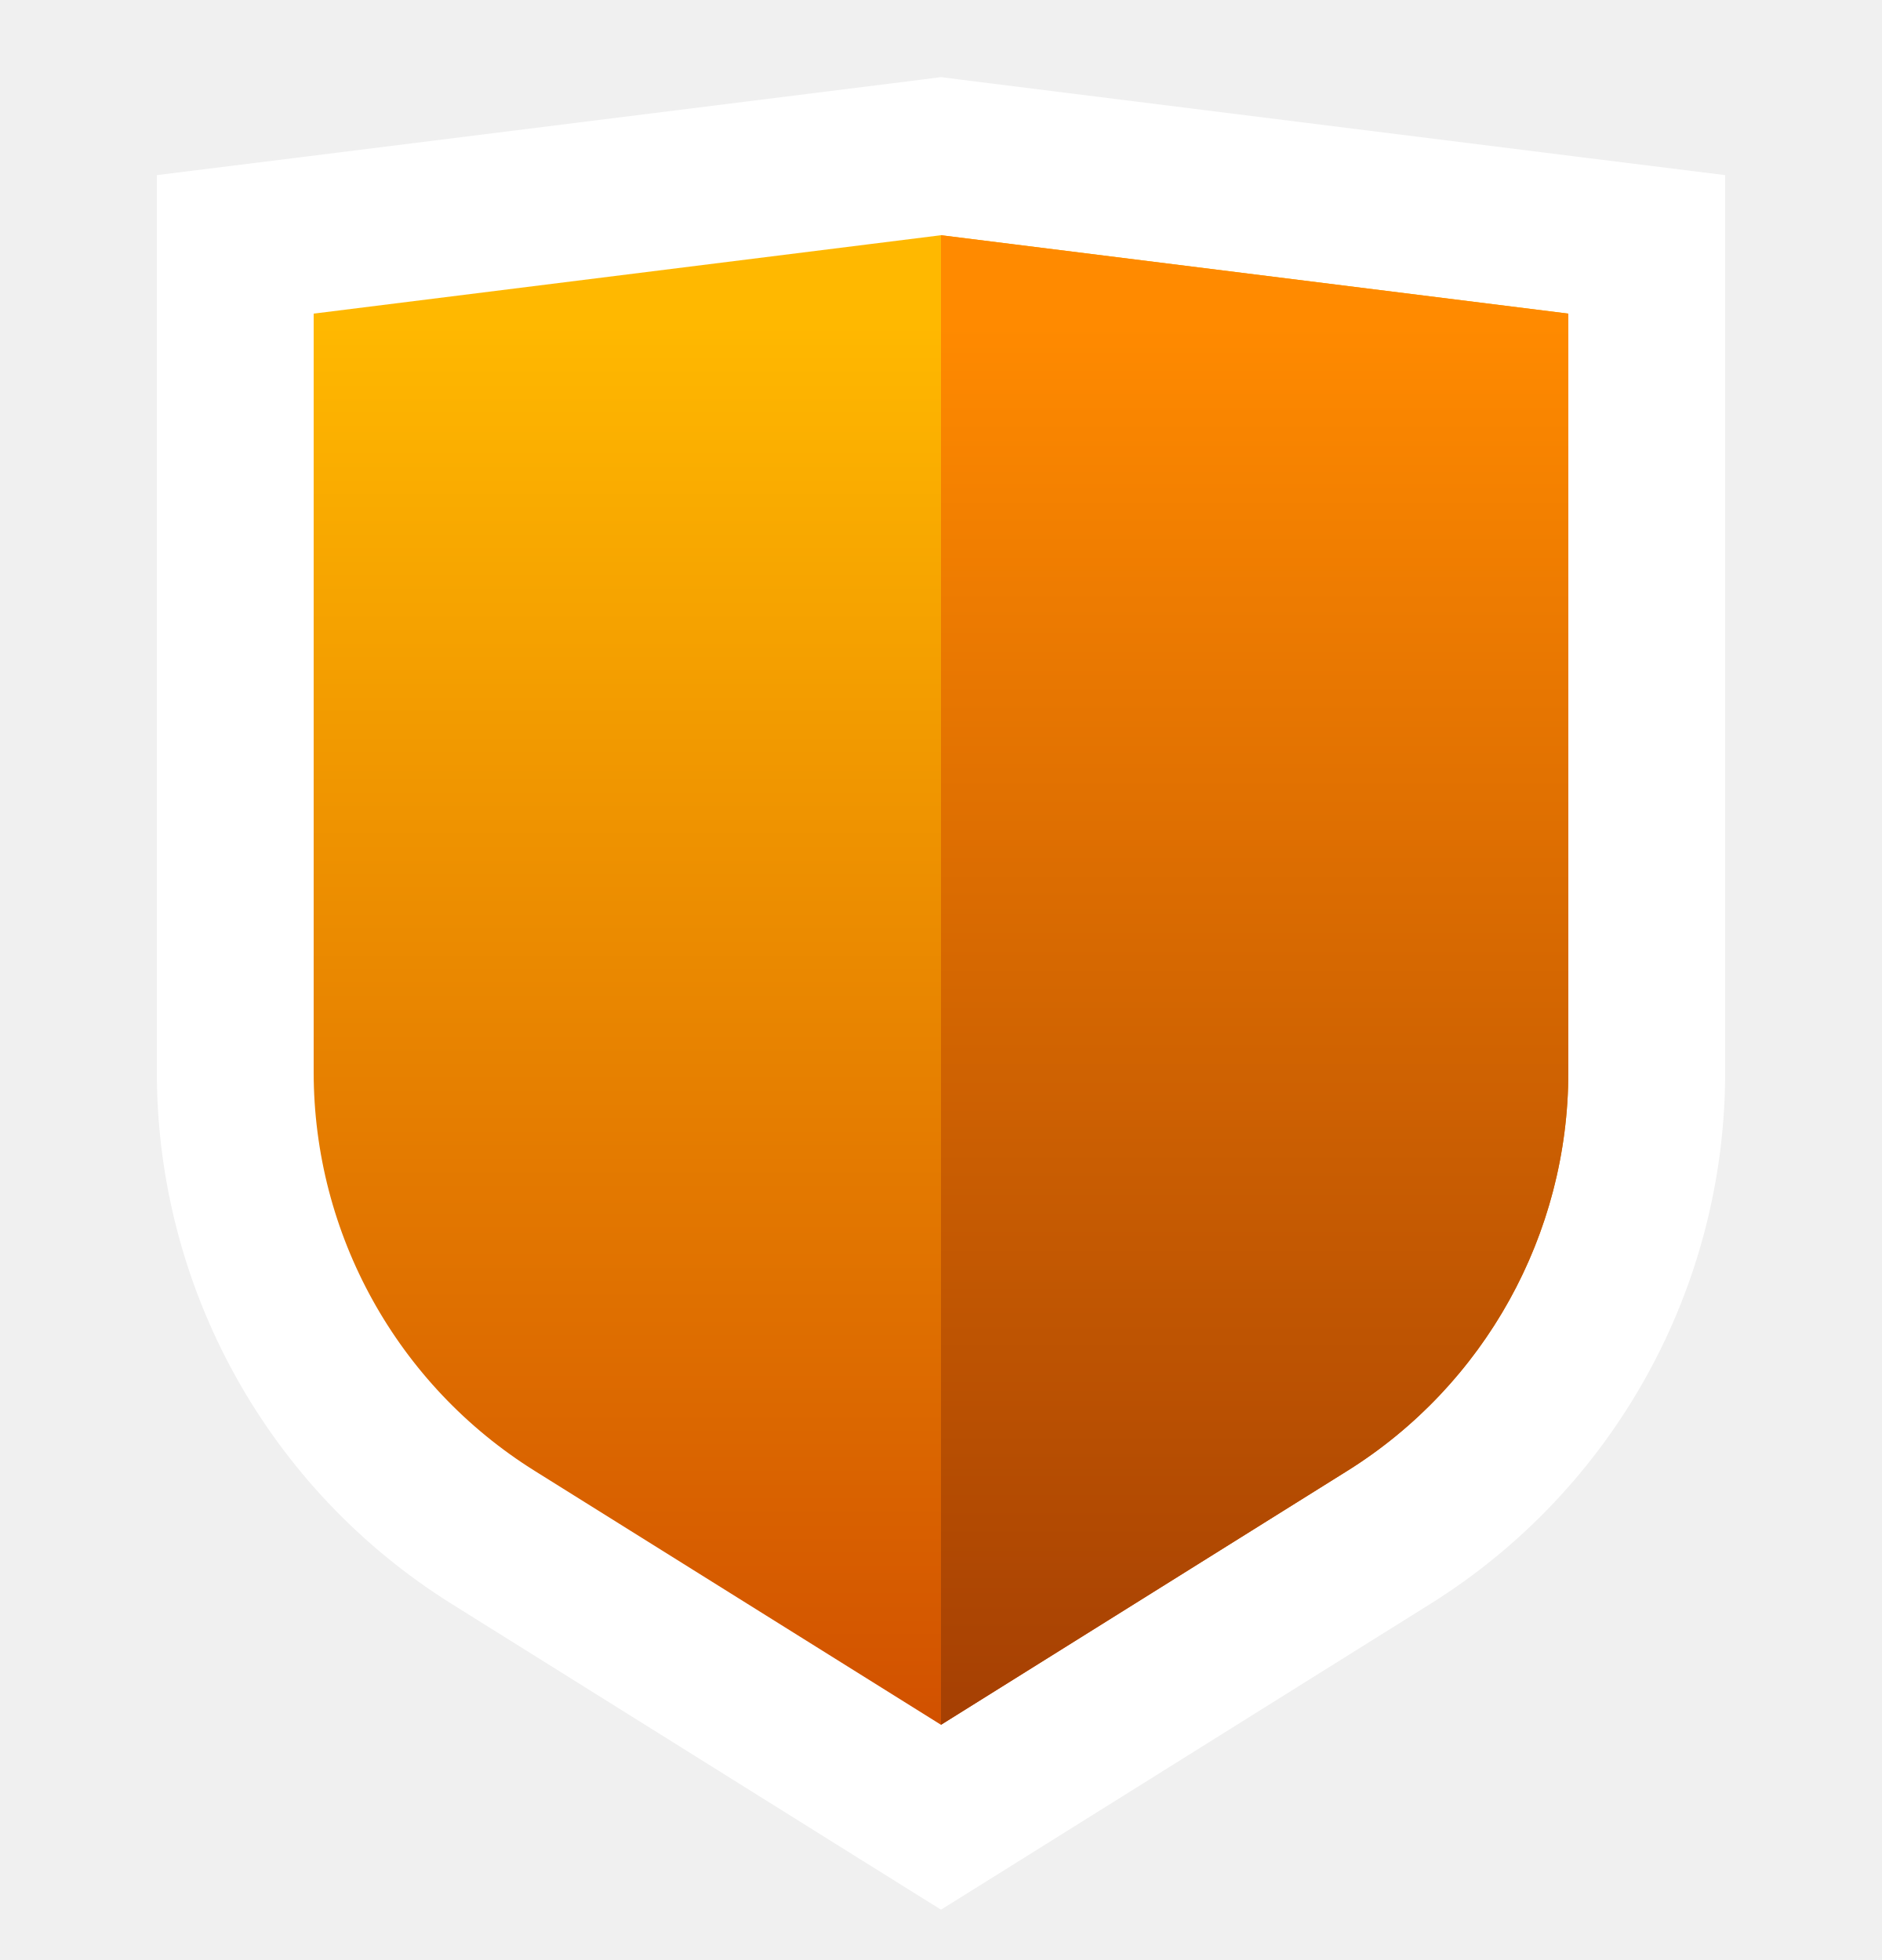
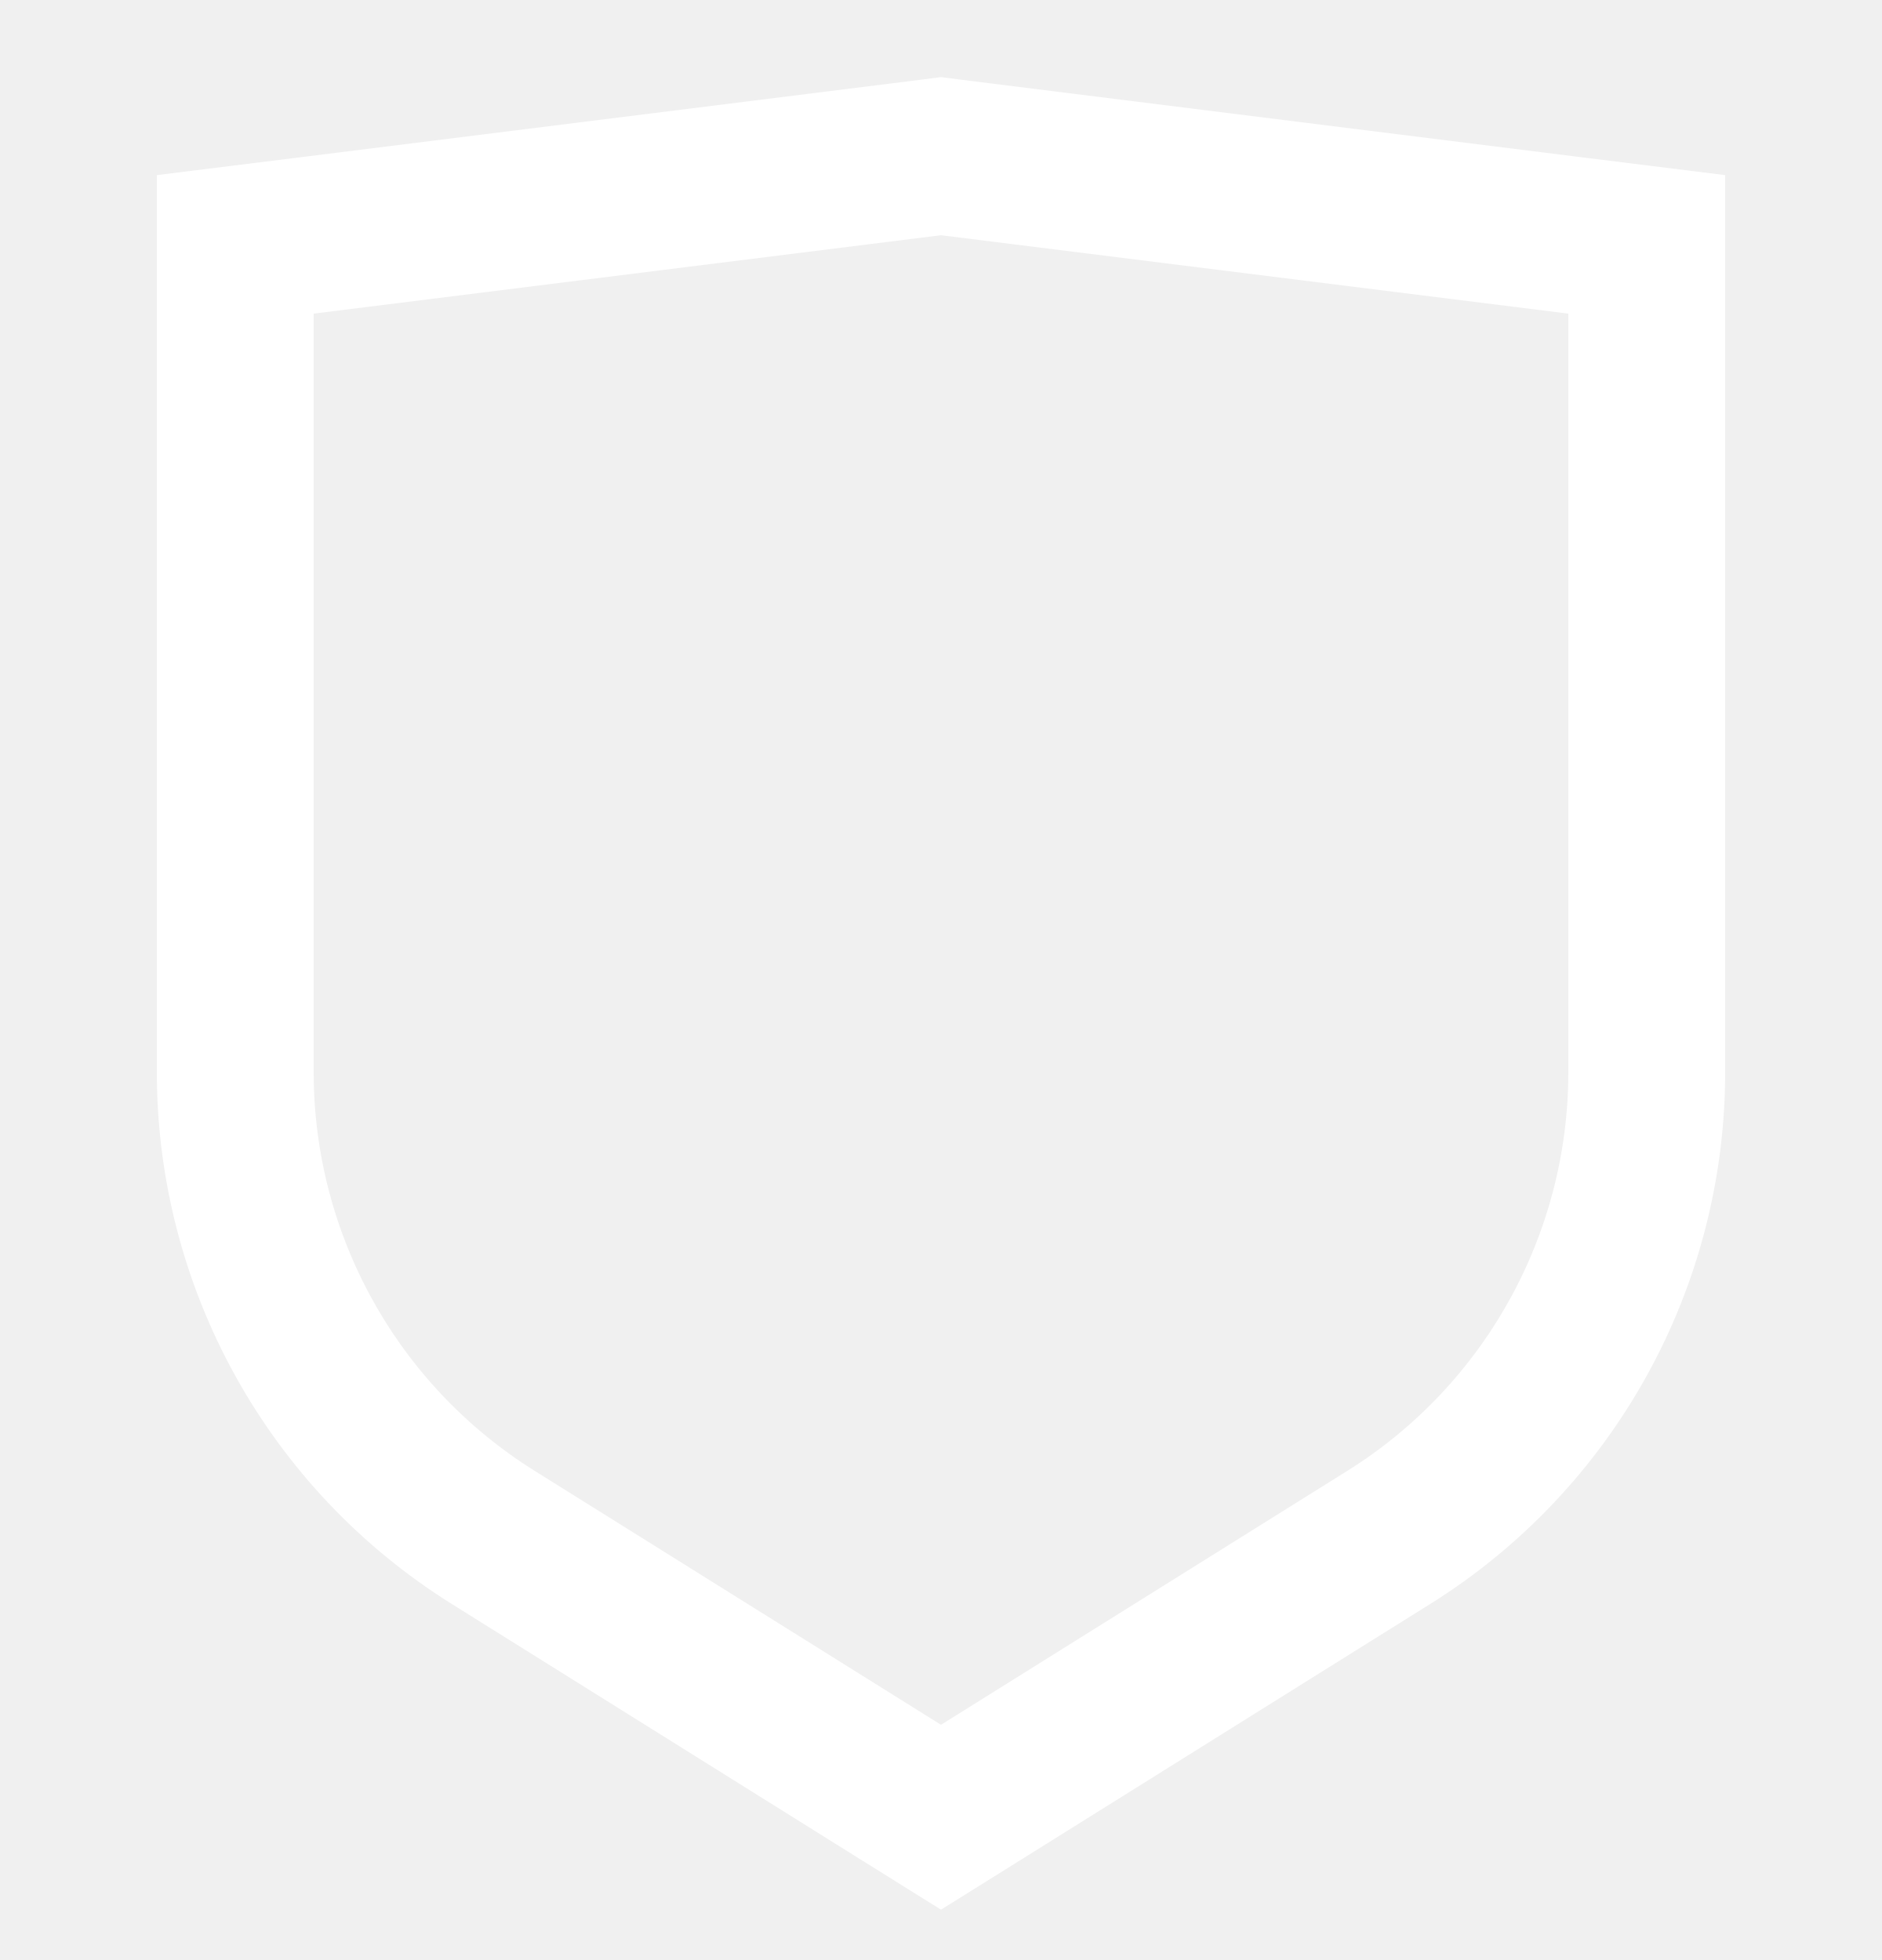
<svg xmlns="http://www.w3.org/2000/svg" width="24" height="25" viewBox="0 0 24 25" fill="none">
  <path d="M3.876 3.008L3 3.117V4V13.675C3 16.088 4.243 18.331 6.29 19.61L11.47 22.848L12 23.179L12.53 22.848L17.71 19.61C19.757 18.331 21 16.088 21 13.675V4V3.117L20.124 3.008L12.124 2.008L12 1.992L11.876 2.008L3.876 3.008Z" fill="url(#paint0_linear)" stroke="white" stroke-width="2" />
  <path d="M20 4V13.675C20 15.743 18.934 17.666 17.18 18.762L12 22V3L20 4Z" fill="url(#paint1_linear)" />
  <defs>
-     <linearGradient id="paint0_linear" x1="11.814" y1="4.142" x2="11.814" y2="23" gradientUnits="userSpaceOnUse">
-       <stop stop-color="#FFB800" />
-       <stop offset="1" stop-color="#CF4B00" />
-     </linearGradient>
-     <linearGradient id="paint1_linear" x1="11.814" y1="4.142" x2="11.814" y2="23" gradientUnits="userSpaceOnUse">
-       <stop stop-color="#FF8A00" />
-       <stop offset="1" stop-color="#A03B03" />
-     </linearGradient>
-   </defs>
+ 
+ </defs>
</svg>
